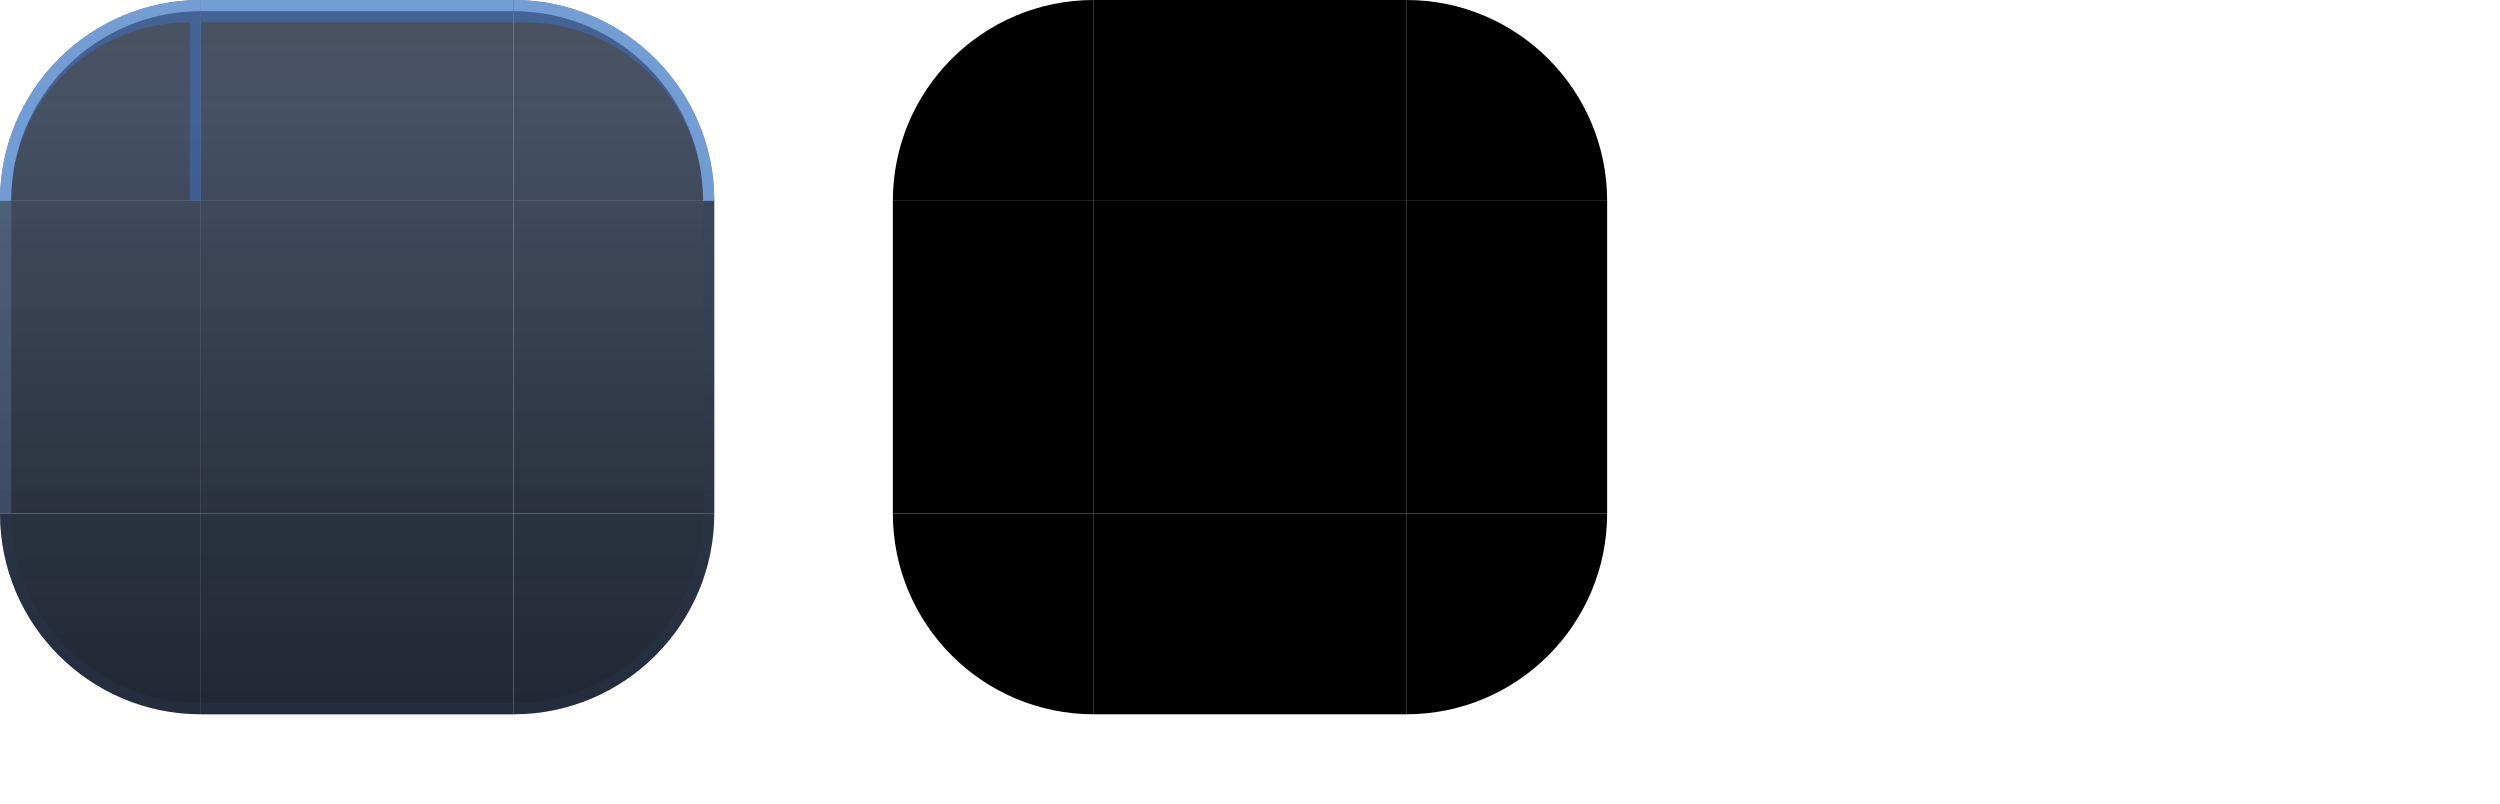
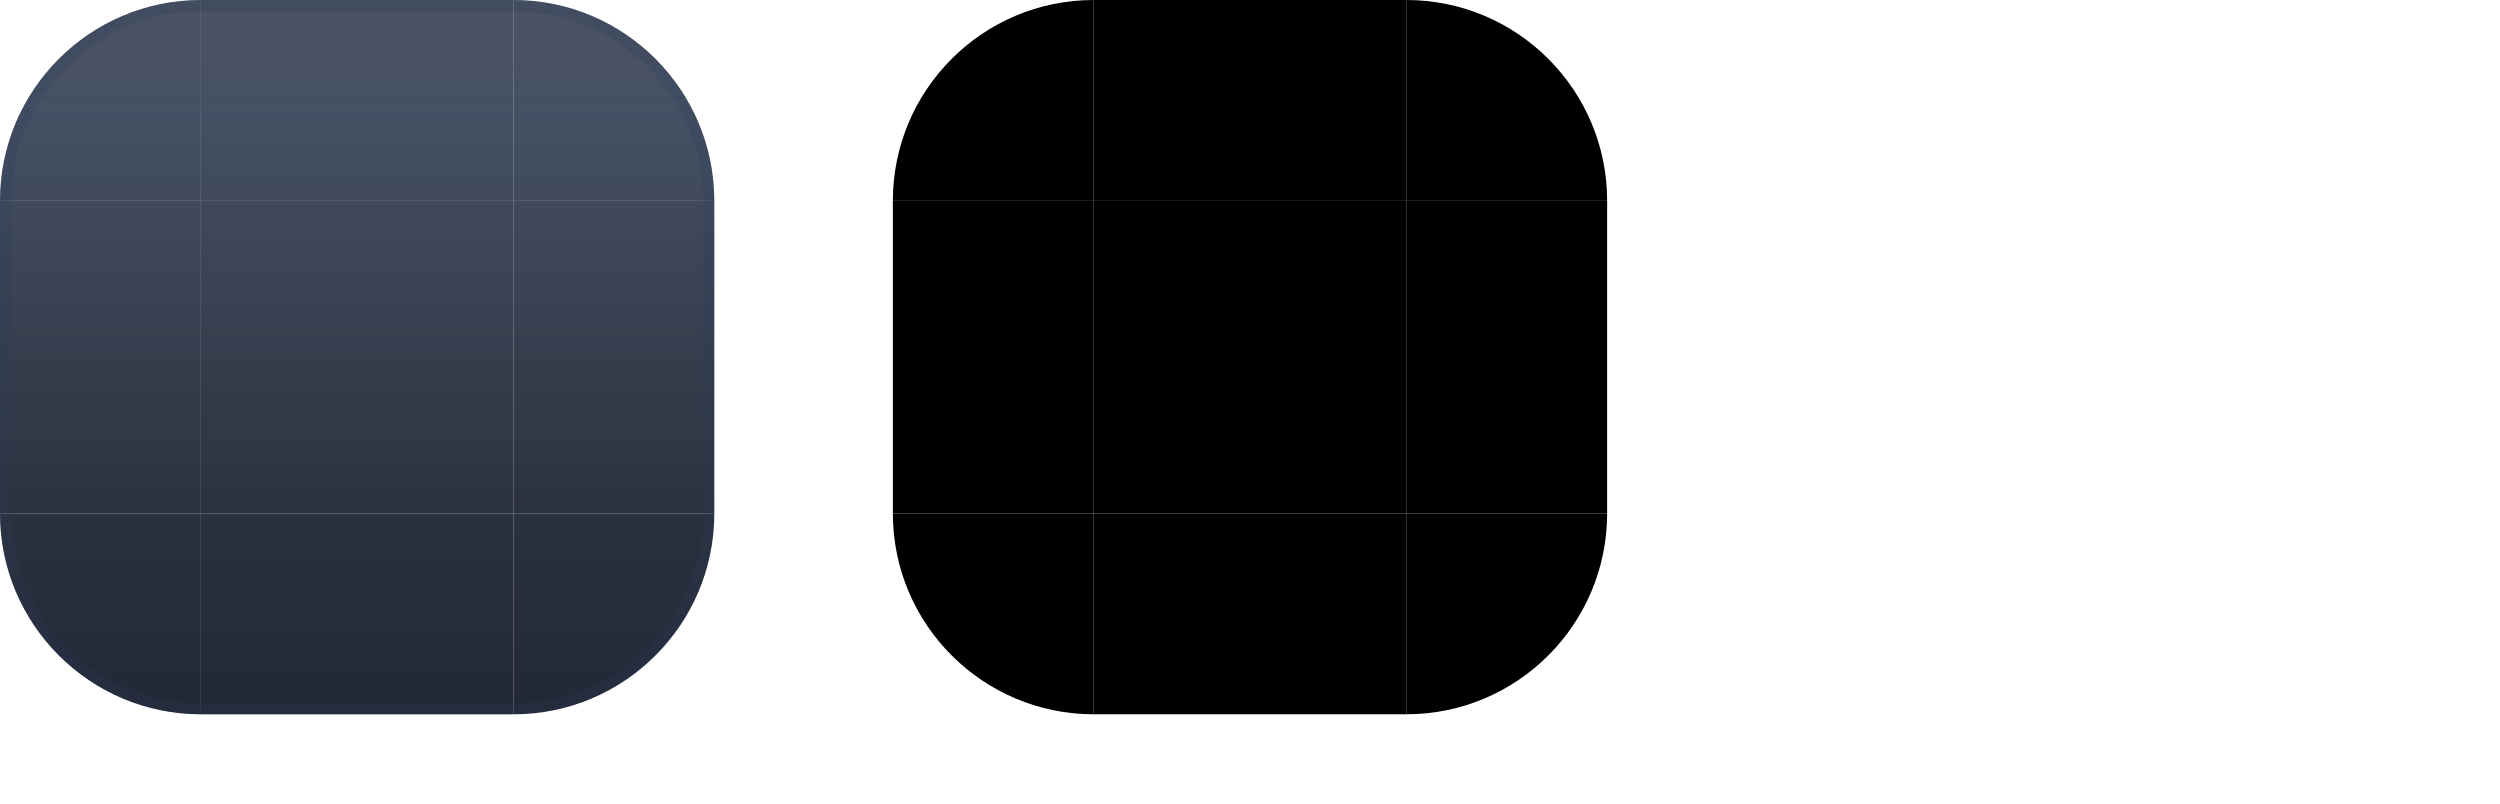
<svg xmlns="http://www.w3.org/2000/svg" width="224" height="72" viewBox="0 0 224 72">
  <style id="current-color-scheme" type="text/css">
    .ColorScheme-Background { color: #172236; }
    .ColorScheme-Highlight  { color: #3B82F6; }
    .ColorScheme-Text       { color: #ECF2FB; }
  </style>
  <defs>
    <linearGradient id="ui2-dialog-glass" gradientUnits="userSpaceOnUse" x1="0" y1="0" x2="0" y2="64">
      <stop offset="0" stop-color="#172236" stop-opacity="0.78" />
      <stop offset="0.16" stop-color="#1D2A42" stop-opacity="0.82" />
      <stop offset="0.72" stop-color="#0E1524" stop-opacity="0.88" />
      <stop offset="1" stop-color="#0E1524" stop-opacity="0.92" />
    </linearGradient>
  </defs>
  <g id="topleft">
    <path d="M0 18A18 18 0 0 1 18 0V18Z" fill="url(#ui2-dialog-glass)" />
-     <path d="M0 18A18 18 0 0 1 18 0V18H17V2A16 16 0 0 0 1 18Z" fill="#3B82F6" fill-opacity="0.34" />
-     <path d="M0 18A18 18 0 0 1 18 0V1A17 17 0 0 0 1 18Z" fill="#93C5FD" fill-opacity="0.60" />
+     <path d="M0 18A18 18 0 0 1 18 0V1A17 17 0 0 0 1 18Z" fill="#2C3D5A" fill-opacity="0.24" />
  </g>
  <g id="topright">
    <path d="M46 0A18 18 0 0 1 64 18H46Z" fill="url(#ui2-dialog-glass)" />
-     <path d="M46 0A18 18 0 0 1 64 18H63A16 16 0 0 0 47 2H46Z" fill="#3B82F6" fill-opacity="0.34" />
-     <path d="M46 0A18 18 0 0 1 64 18H63A17 17 0 0 0 46 1Z" fill="#93C5FD" fill-opacity="0.60" />
+     <path d="M46 0A18 18 0 0 1 64 18H63A17 17 0 0 0 46 1Z" fill="#2C3D5A" fill-opacity="0.24" />
  </g>
  <g id="bottomleft">
    <path d="M18 64A18 18 0 0 1 0 46H18Z" fill="url(#ui2-dialog-glass)" />
    <path d="M18 64A18 18 0 0 1 0 46H1A17 17 0 0 0 18 63Z" fill="#2C3D5A" fill-opacity="0.24" />
  </g>
  <g id="bottomright">
    <path d="M64 46A18 18 0 0 1 46 64V46Z" fill="url(#ui2-dialog-glass)" />
    <path d="M64 46A18 18 0 0 1 46 64V63A17 17 0 0 0 63 46Z" fill="#2C3D5A" fill-opacity="0.24" />
  </g>
  <g id="top">
    <rect x="18" width="28" height="18" fill="url(#ui2-dialog-glass)" />
-     <rect x="18" width="28" height="2" fill="#3B82F6" fill-opacity="0.34" />
-     <rect x="18" width="28" height="1" fill="#93C5FD" fill-opacity="0.60" />
+     <rect x="18" width="28" height="1" fill="#2C3D5A" fill-opacity="0.24" />
  </g>
  <g id="bottom">
    <rect x="18" y="46" width="28" height="18" fill="url(#ui2-dialog-glass)" />
    <rect x="18" y="63" width="28" height="1" fill="#2C3D5A" fill-opacity="0.24" />
  </g>
  <g id="left">
    <rect y="18" width="18" height="28" fill="url(#ui2-dialog-glass)" />
-     <rect y="18" width="1" height="28" fill="#93C5FD" fill-opacity="0.18" />
+     <rect y="18" width="1" height="28" fill="#2C3D5A" fill-opacity="0.24" />
  </g>
  <g id="right">
    <rect x="46" y="18" width="18" height="28" fill="url(#ui2-dialog-glass)" />
-     <rect x="63" y="18" width="1" height="28" fill="#2C3D5A" fill-opacity="0.20" />
+     <rect x="63" y="18" width="1" height="28" fill="#2C3D5A" fill-opacity="0.24" />
  </g>
  <rect id="center" x="18" y="18" width="28" height="28" fill="url(#ui2-dialog-glass)" />
  <path id="mask-topleft" d="M80 18A18 18 0 0 1 98 0V18Z" fill="#000" />
  <rect id="mask-top" x="98" width="28" height="18" fill="#000" />
  <path id="mask-topright" d="M126 0A18 18 0 0 1 144 18H126Z" fill="#000" />
  <rect id="mask-left" x="80" y="18" width="18" height="28" fill="#000" />
  <rect id="mask-center" x="98" y="18" width="28" height="28" fill="#000" />
  <rect id="mask-right" x="126" y="18" width="18" height="28" fill="#000" />
  <path id="mask-bottomleft" d="M98 64A18 18 0 0 1 80 46H98Z" fill="#000" />
  <rect id="mask-bottom" x="98" y="46" width="28" height="18" fill="#000" />
  <path id="mask-bottomright" d="M144 46A18 18 0 0 1 126 64V46Z" fill="#000" />
  <rect id="hint-top-margin" x="164" y="0" width="4" height="12" fill="none" />
  <rect id="hint-bottom-margin" x="164" y="16" width="4" height="12" fill="none" />
  <rect id="hint-left-margin" x="160" y="32" width="12" height="4" fill="none" />
  <rect id="hint-right-margin" x="176" y="32" width="12" height="4" fill="none" />
  <rect id="hint-top-inset" x="164" y="42" width="4" height="1e-8" fill="none" />
  <rect id="hint-bottom-inset" x="164" y="46" width="4" height="1e-8" fill="none" />
  <rect id="hint-left-inset" x="160" y="52" width="1e-8" height="4" fill="none" />
  <rect id="hint-right-inset" x="176" y="52" width="1e-8" height="4" fill="none" />
  <rect id="hint-stretch-borders" x="164" y="60" width="4" height="4" fill="none" />
</svg>
